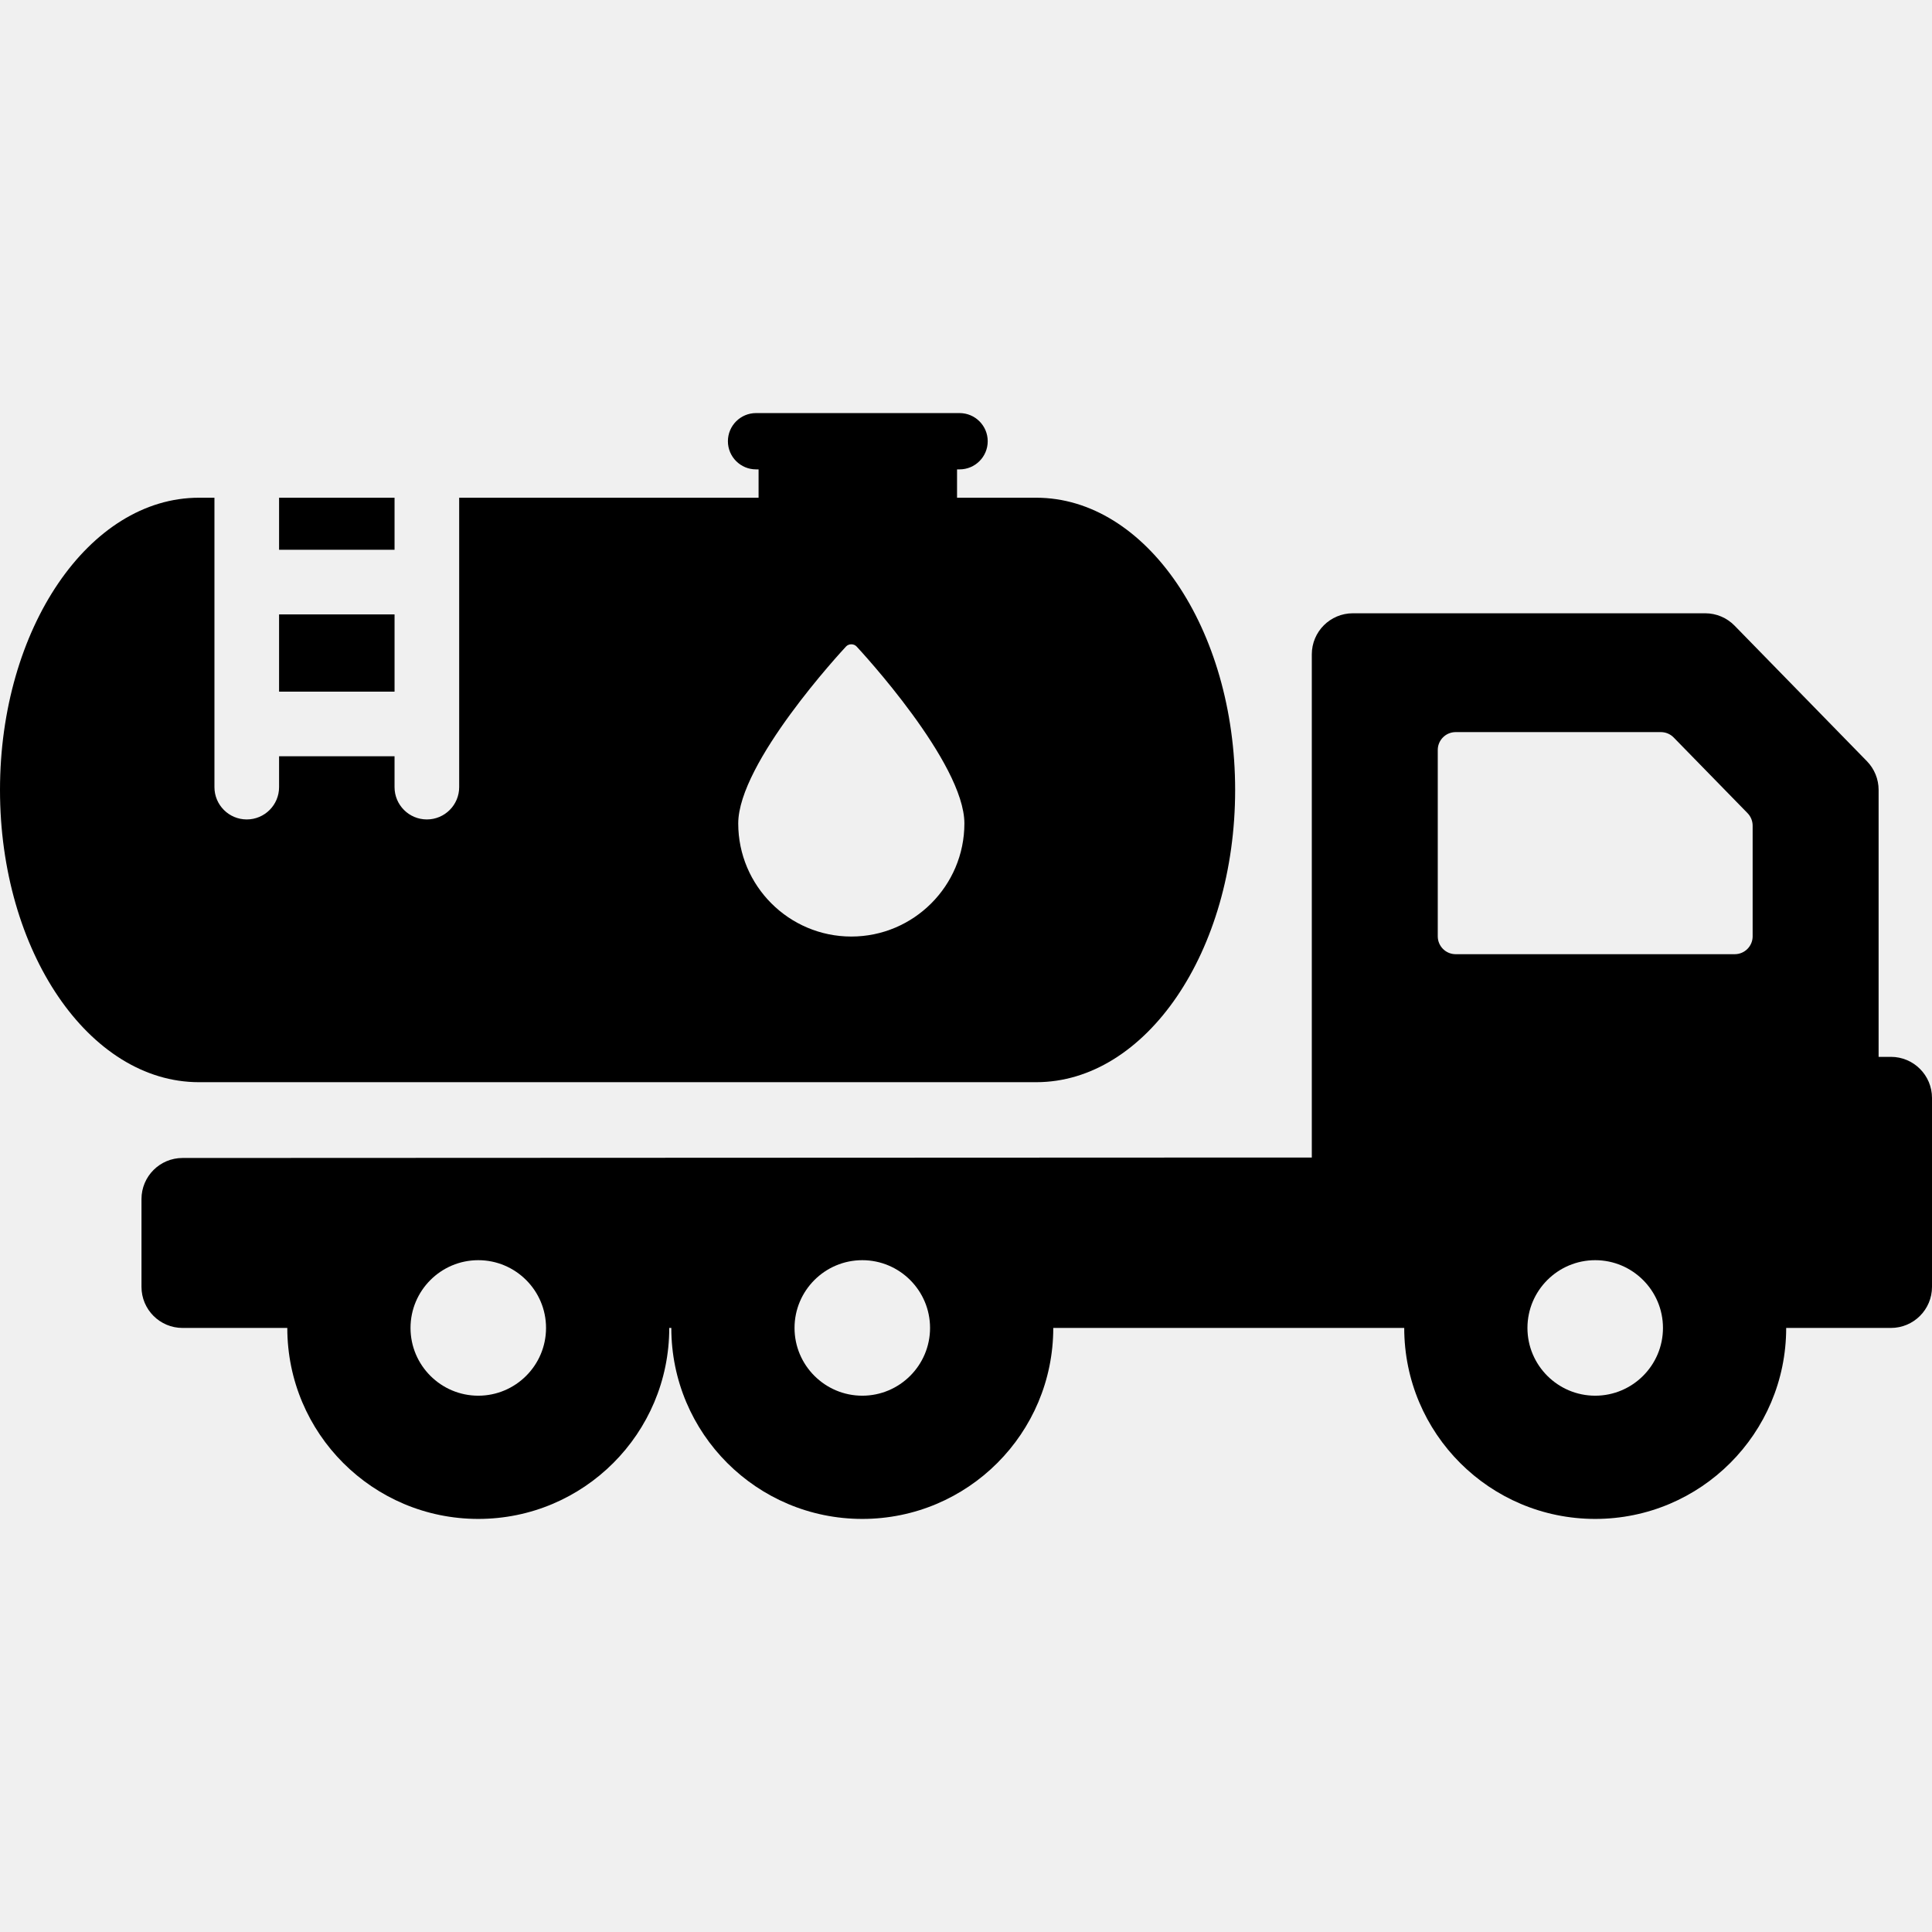
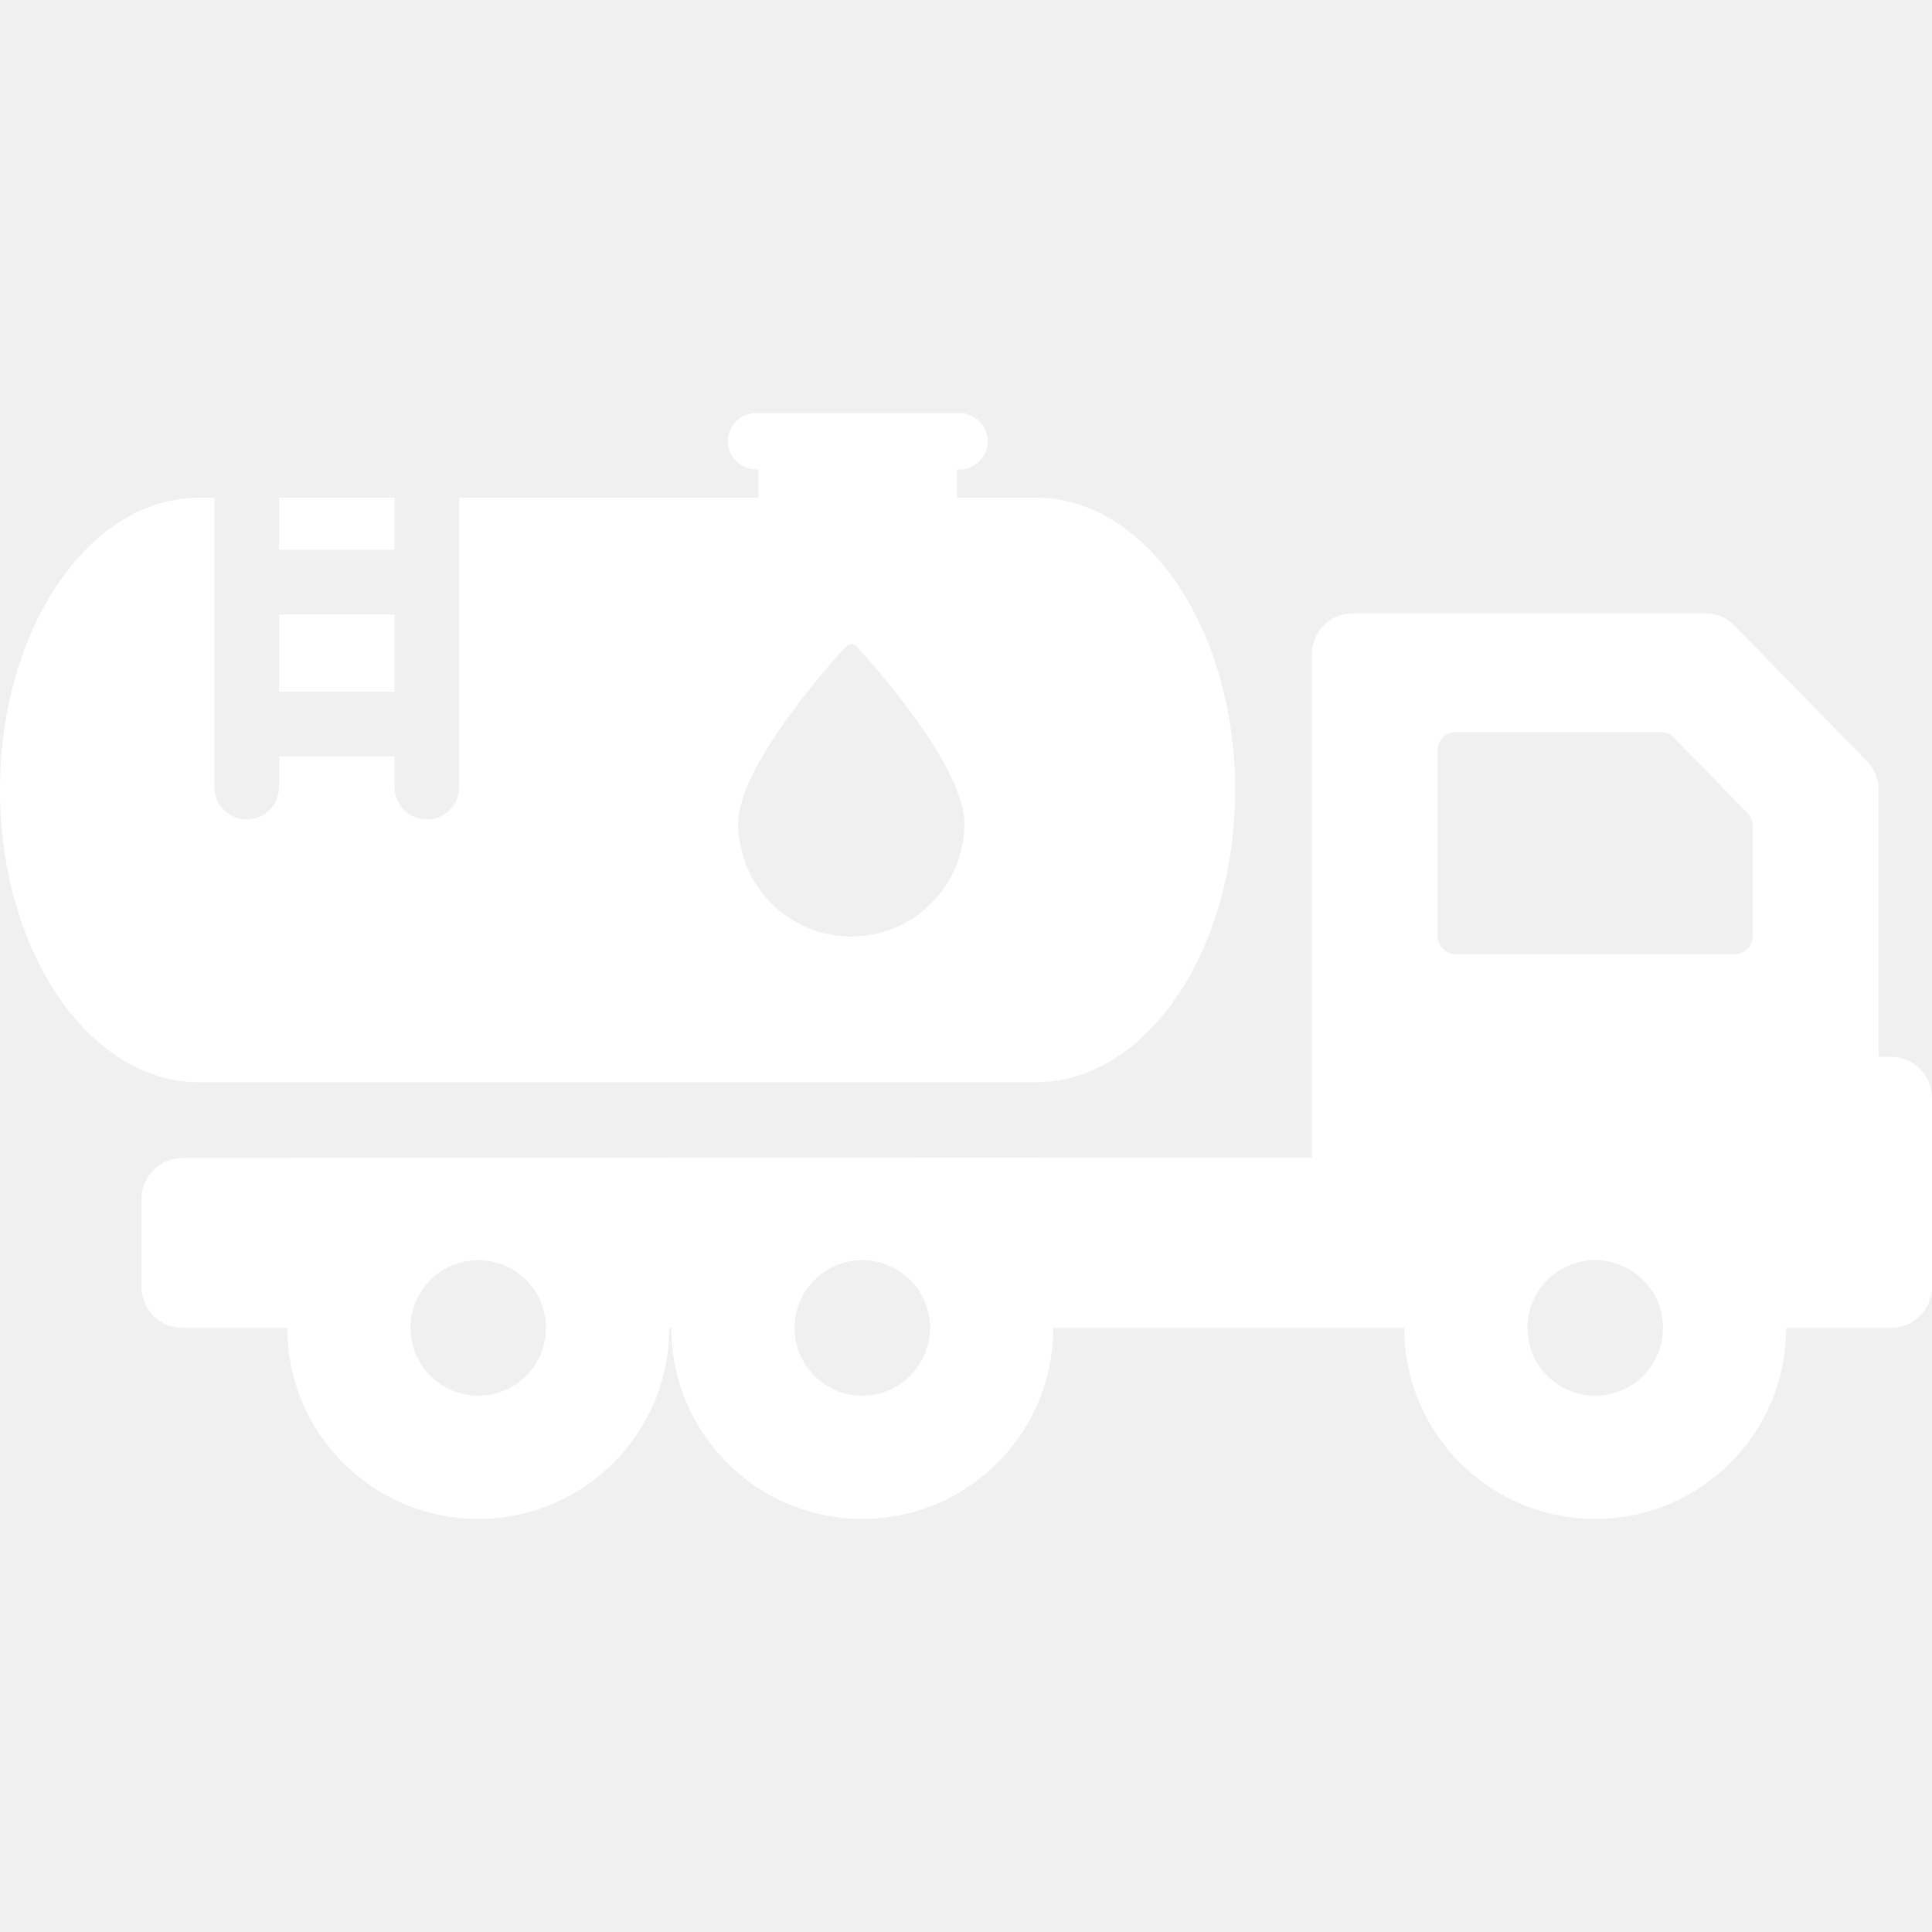
- <svg xmlns="http://www.w3.org/2000/svg" version="1.1" id="Capa_1" x="0px" y="0px" width="470.389px" height="470.388px" viewBox="0 0 470.389 470.388" style="enable-background:new 0 0 470.389 470.388;" xml:space="preserve">
+ <svg xmlns="http://www.w3.org/2000/svg" version="1.1" id="Capa_1" x="0px" y="0px" width="470.389px" height="470.388px" viewBox="0 0 470.389 470.388" style="fill:white;enable-background:new 0 0 470.389 470.388;" xml:space="preserve">
  <g>
    <g>
      <rect x="67.947" y="149.592" width="28.115" height="18.804" />
      <path d="M96.062,121.181c-10.765,0-20.385,0-28.115,0v12.675h28.115V121.181z" />
      <path d="M252.285,263.483c26.75,0,48.438-31.855,48.438-71.15c0-39.296-21.688-71.151-48.438-71.151c-0.039,0-7.391,0-19.271,0    v-6.9h0.612c3.786,0,6.855-3.068,6.855-6.854c0-3.786-3.069-6.854-6.855-6.854H184.08c-3.786,0-6.855,3.068-6.855,6.854    c0,3.786,3.069,6.854,6.855,6.854h0.612v6.9c-23.499,0-49.751,0-72.896,0v70.461c0,4.346-3.522,7.868-7.868,7.868    c-4.346,0-7.868-3.522-7.868-7.868v-7.51H67.947v7.51c0,4.346-3.522,7.868-7.868,7.868c-4.345,0-7.868-3.522-7.868-7.868v-70.461    c-2.426,0-3.758,0-3.774,0C21.687,121.182,0,153.037,0,192.333c0,39.295,21.687,71.15,48.437,71.15    C48.646,263.483,252.076,263.483,252.285,263.483z M205.991,157.401c0.662-0.711,1.899-0.711,2.561,0    c1.072,1.15,26.251,28.331,26.251,43.09c0,15.181-12.351,27.531-27.532,27.531c-15.181,0-27.532-12.351-27.532-27.531    C179.739,185.732,204.919,158.551,205.991,157.401z" />
      <path d="M460.389,257.316h-3v-65c0-2.609-1.021-5.117-2.846-6.984l-32.219-33c-1.881-1.928-4.461-3.016-7.154-3.016h-85.781    c-5.523,0-10,4.479-10,10v122.516h-21l-250.941,0.104h-3c-5.523,0-10,4.479-10,10v21.381c0,5.522,4.477,10,10,10h13H69.95    c0,25.683,20.818,46.498,46.498,46.498c25.68,0,46.497-20.815,46.497-46.498h0.502c0,25.683,20.818,46.498,46.498,46.498    c25.679,0,46.497-20.815,46.497-46.498h81.613h3.836c0,25.683,20.816,46.498,46.498,46.498c25.68,0,46.498-20.815,46.498-46.498    h12.502h13c5.521,0,10-4.478,10-10v-46C470.389,261.794,465.91,257.316,460.389,257.316z M116.448,339.814    c-9.097,0-16.498-7.4-16.498-16.498c0-9.096,7.401-16.496,16.498-16.496c9.097,0,16.497,7.4,16.497,16.496    C132.945,332.414,125.545,339.814,116.448,339.814z M209.945,339.814c-9.097,0-16.498-7.4-16.498-16.498    c0-9.096,7.401-16.496,16.498-16.496s16.497,7.4,16.497,16.496C226.443,332.414,219.042,339.814,209.945,339.814z     M388.389,339.814c-9.098,0-16.498-7.4-16.498-16.498c0-9.096,7.4-16.496,16.498-16.496c9.096,0,16.498,7.4,16.498,16.496    C404.887,332.414,397.484,339.814,388.389,339.814z M426.723,227.964c0,2.404-1.951,4.355-4.357,4.355H354.41    c-2.404,0-4.355-1.951-4.355-4.355v-45.361c0-2.406,1.951-4.355,4.355-4.355h49.971c1.174,0,2.297,0.473,3.117,1.313    l17.984,18.422c0.793,0.813,1.238,1.906,1.238,3.043v26.938H426.723z" />
    </g>
  </g>
  <g>
</g>
  <g>
</g>
  <g>
</g>
  <g>
</g>
  <g>
</g>
  <g>
</g>
  <g>
</g>
  <g>
</g>
  <g>
</g>
  <g>
</g>
  <g>
</g>
  <g>
</g>
  <g>
</g>
  <g>
</g>
  <g>
</g>
</svg>
